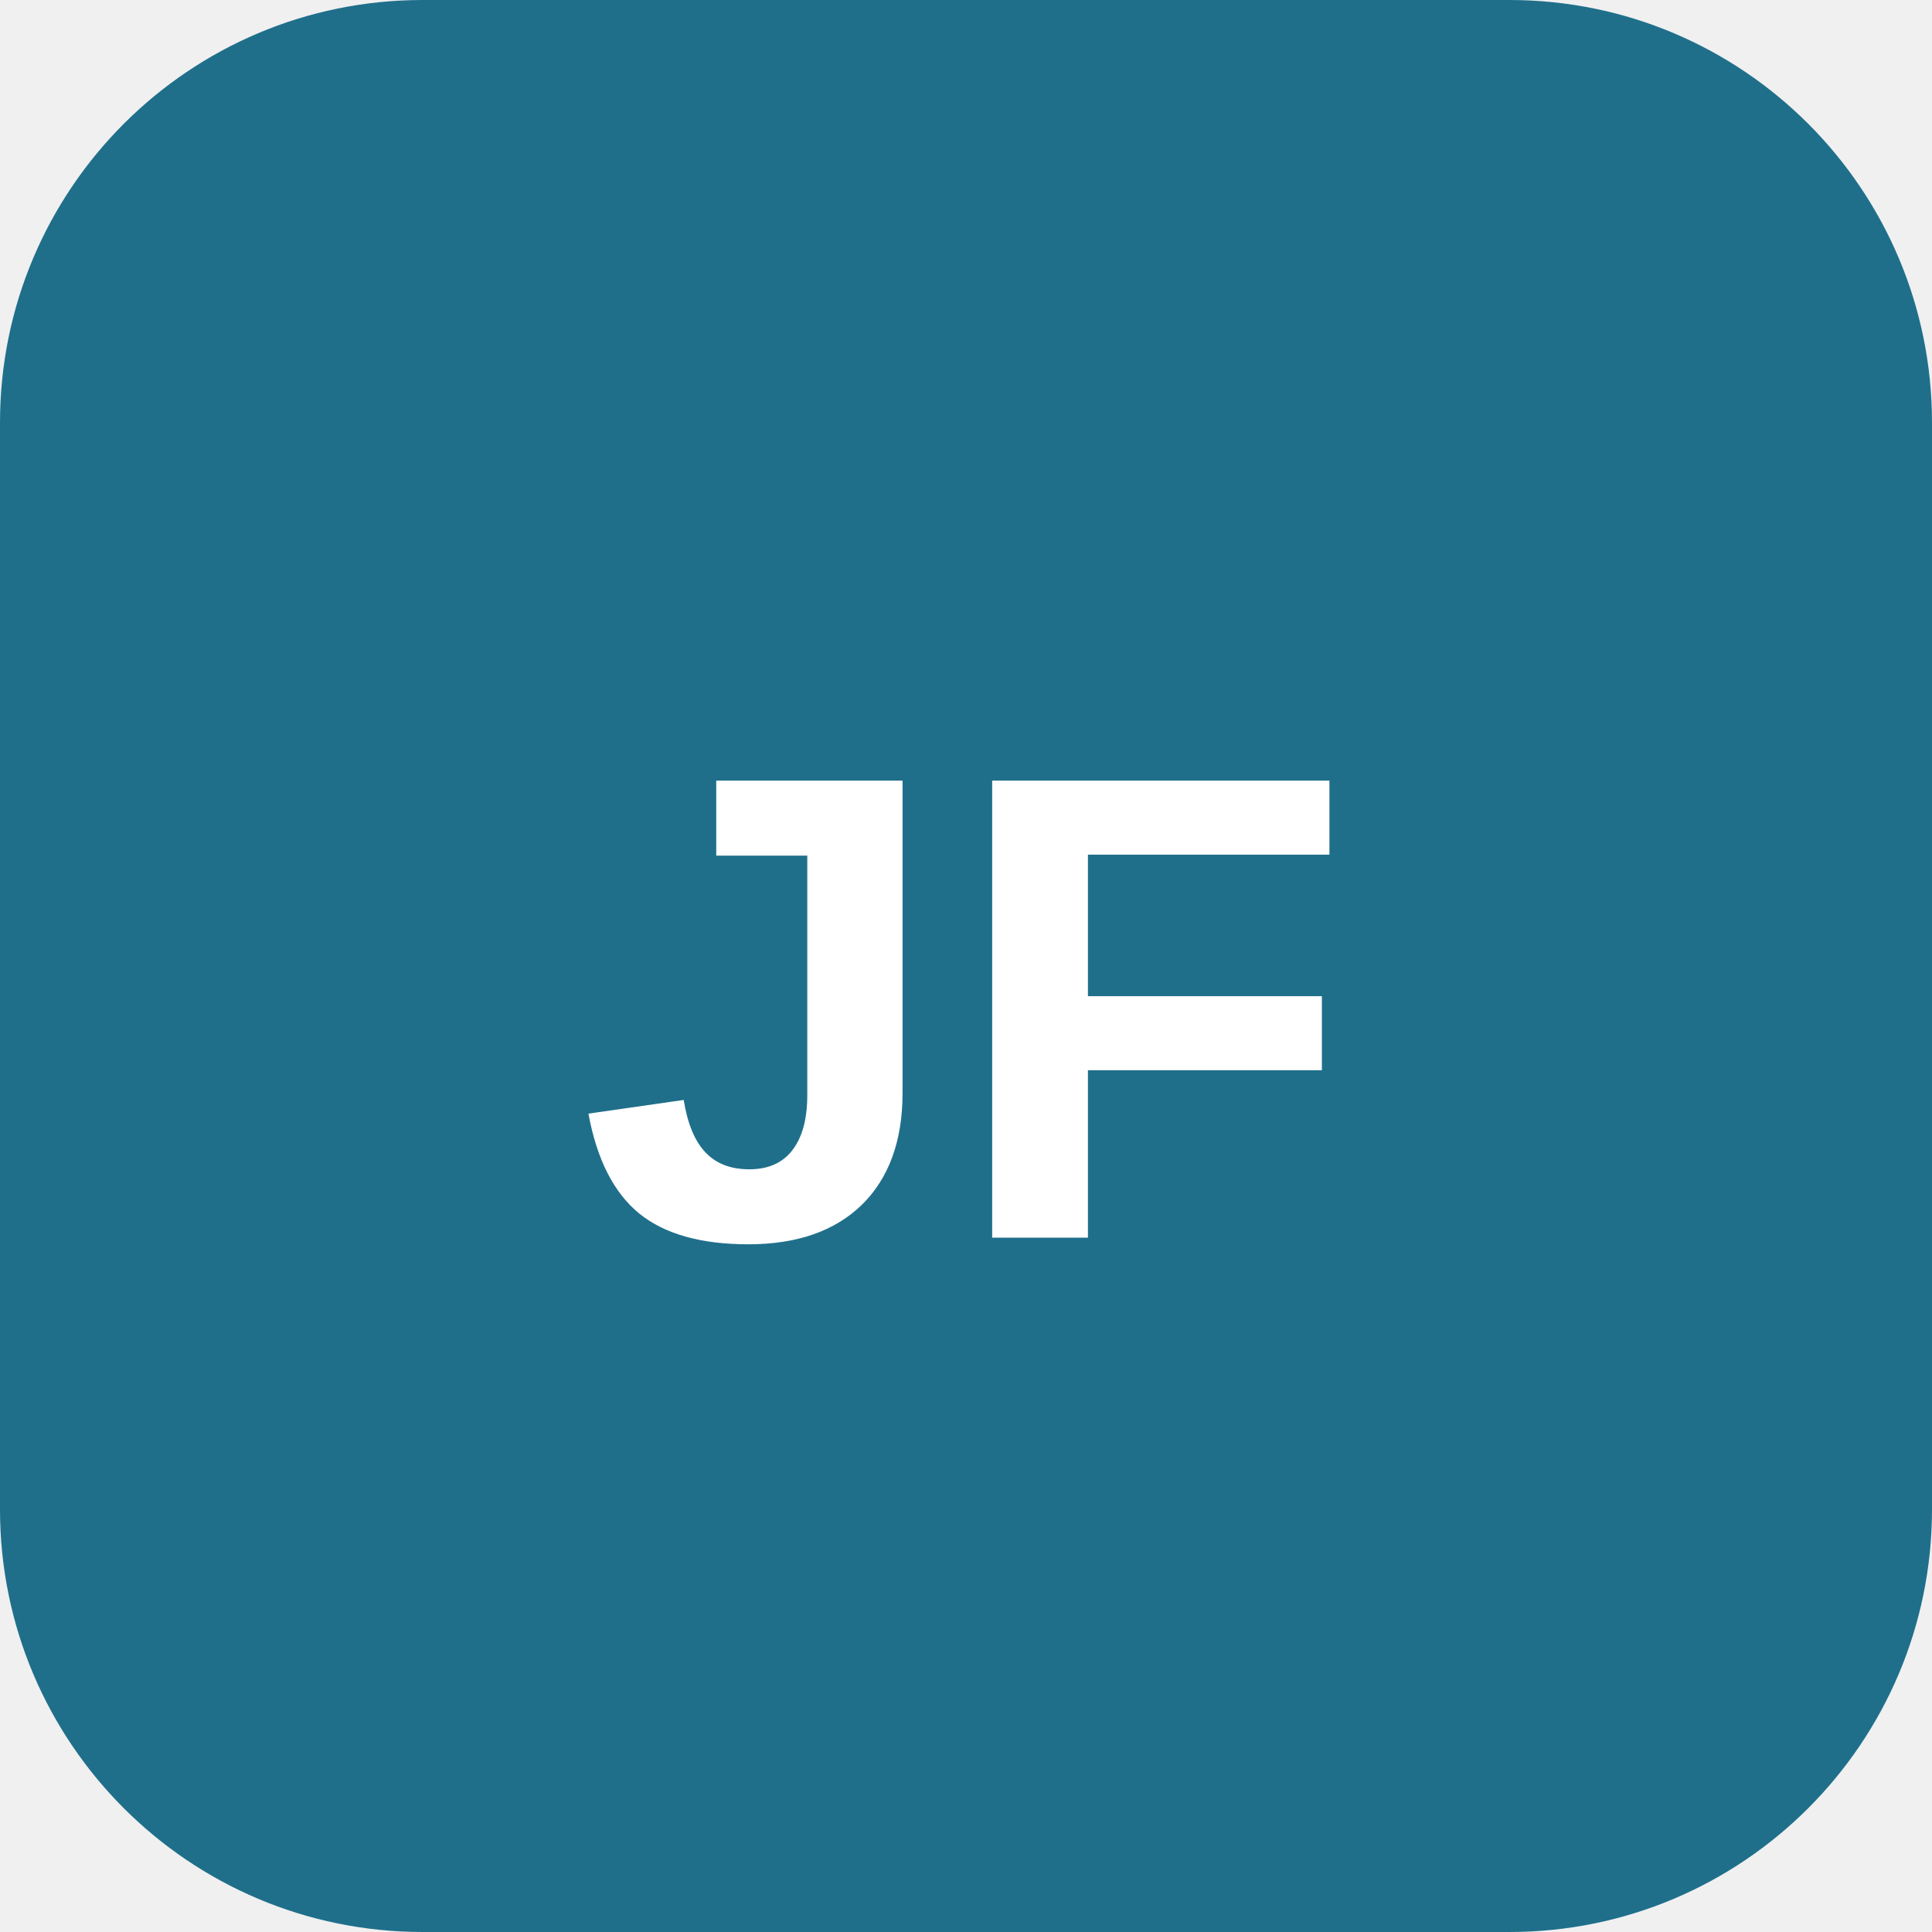
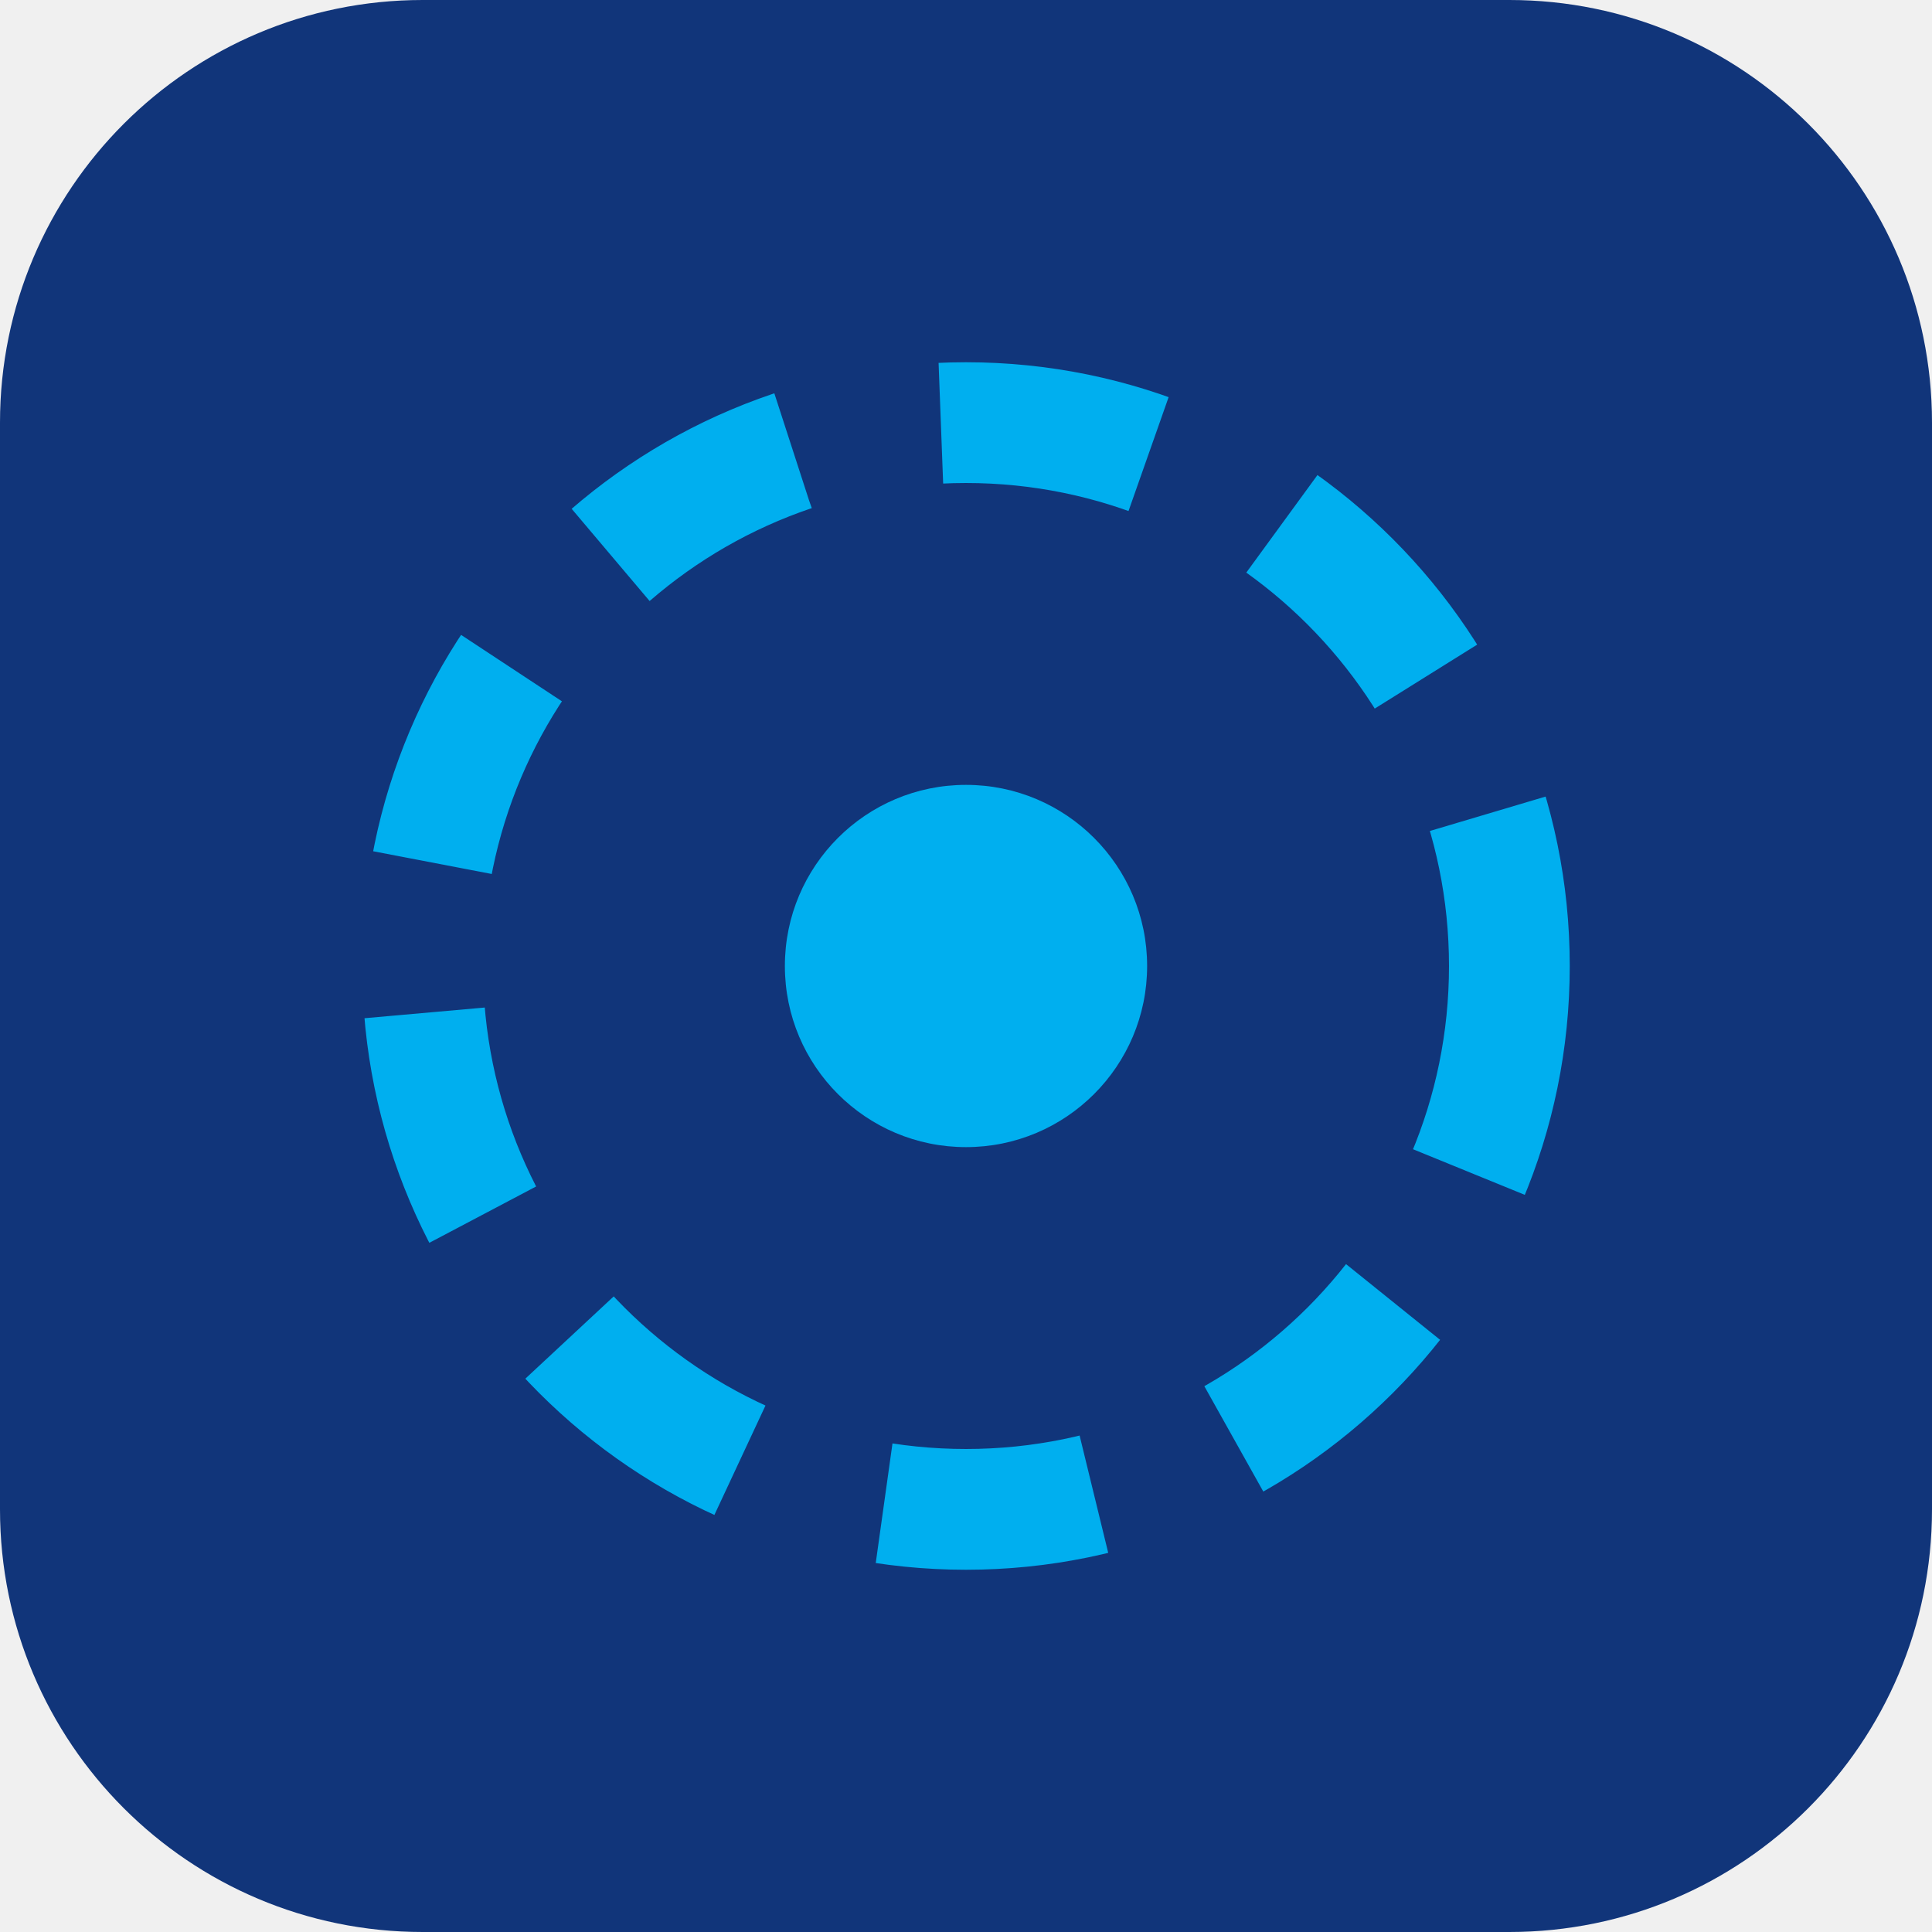
<svg xmlns="http://www.w3.org/2000/svg" viewBox="0 0 64 64">
-   <rect width="64" height="64" rx="14" fill="#1f6f8b" />
-   <text x="32" y="41" font-family="Arial,sans-serif" font-size="22" font-weight="700" fill="#fff" text-anchor="middle">JF</text>
+   <rect width="64" height="64" rx="14" fill="#11357a" />
+   <circle cx="32" cy="32" r="18" fill="none" stroke="#00afef" stroke-width="4" stroke-dasharray="7 5" />
+   <circle cx="32" cy="32" r="6" fill="#00afef" />
</svg>
